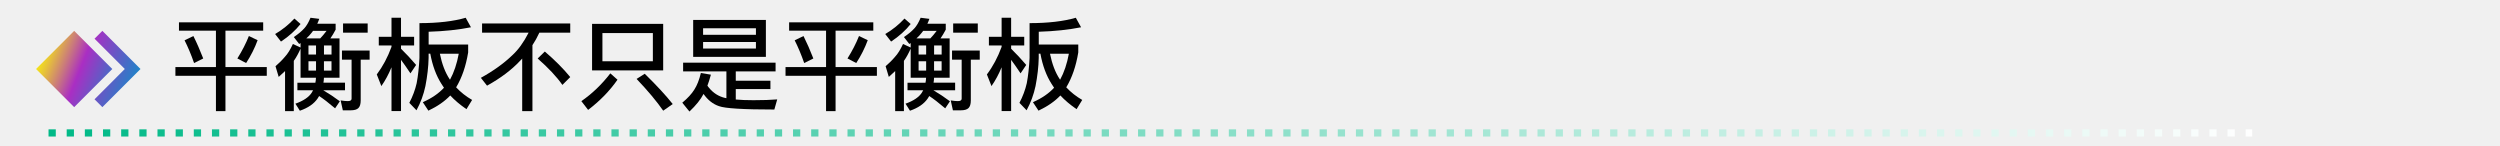
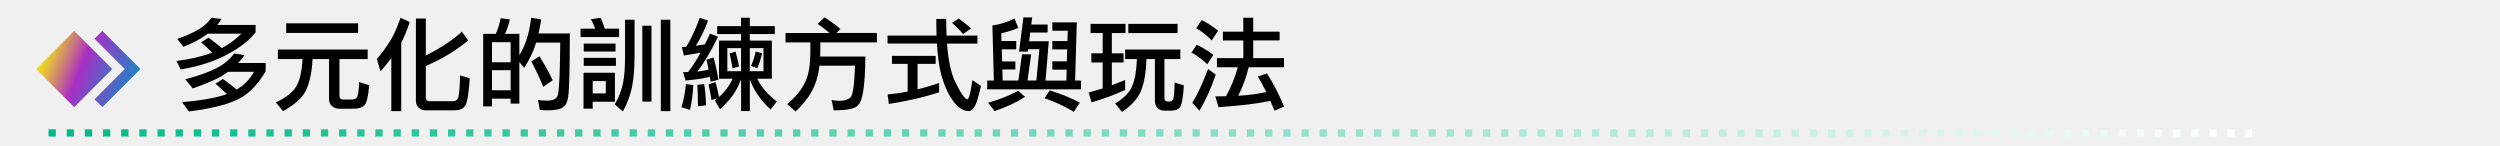
<svg xmlns="http://www.w3.org/2000/svg" xmlns:xlink="http://www.w3.org/1999/xlink" version="1.1" id="Layer_1" x="0px" y="0px" width="688.39px" height="40px" viewBox="0 0 688.39 40" style="enable-background:new 0 0 688.39 40;" xml:space="preserve">
  <style type="text/css">
	.st0{fill:url(#SVGID_1_);}
	.st1{fill:url(#SVGID_2_);}
	.st2{fill:none;stroke:url(#SVGID_3_);stroke-width:2;stroke-miterlimit:10;stroke-dasharray:2,3,2,3,2,3;}
	.st3{enable-background:new    ;}
	.st4{fill:#FFFFFF;}
	.st5{fill:none;stroke:#ABABAB;stroke-miterlimit:10;}
</style>
  <symbol id="New_Symbol_1" viewBox="-14.38 -10.5 28.75 21">
    <g id="XMLID_13_">
      <g>
        <linearGradient id="SVGID_1_" gradientUnits="userSpaceOnUse" x1="-33.248" y1="11.749" x2="18.418" y2="-8.917">
          <stop offset="5.618000e-03" style="stop-color:#FF2727" />
          <stop offset="0.352" style="stop-color:#FFFF00" />
          <stop offset="0.381" style="stop-color:#F8EE10" />
          <stop offset="0.439" style="stop-color:#E6C13A" />
          <stop offset="0.518" style="stop-color:#C9797D" />
          <stop offset="0.596" style="stop-color:#AA2EC3" />
          <stop offset="0.737" style="stop-color:#4F66C6" />
          <stop offset="0.854" style="stop-color:#0097C9" />
          <stop offset="1" style="stop-color:#FFFF00" />
        </linearGradient>
        <polygon class="st0" points="6.62,0 -3.88,-10.5 -14.38,0 -3.88,10.5    " />
        <linearGradient id="SVGID_2_" gradientUnits="userSpaceOnUse" x1="-32.179" y1="14.422" x2="19.487" y2="-6.244">
          <stop offset="5.618000e-03" style="stop-color:#FF2727" />
          <stop offset="0.213" style="stop-color:#FFFF00" />
          <stop offset="0.258" style="stop-color:#F8EE10" />
          <stop offset="0.349" style="stop-color:#E6C13A" />
          <stop offset="0.474" style="stop-color:#C9797D" />
          <stop offset="0.596" style="stop-color:#AA2EC3" />
          <stop offset="0.78" style="stop-color:#4F66C6" />
          <stop offset="0.933" style="stop-color:#0097C9" />
          <stop offset="1" style="stop-color:#FFFF00" />
        </linearGradient>
        <polygon class="st1" points="3.88,10.5 1.72,8.34 10.06,0 1.72,-8.34 3.88,-10.5 14.38,0    " />
      </g>
    </g>
  </symbol>
  <symbol id="New_Symbol_4" viewBox="-299.3 -1 606.8 2">
    <linearGradient id="SVGID_3_" gradientUnits="userSpaceOnUse" x1="-299.3" y1="0" x2="307.5" y2="0">
      <stop offset="0" style="stop-color:#00B987" />
      <stop offset="1" style="stop-color:#FFFFFF" />
    </linearGradient>
    <line class="st2" x1="-299.3" y1="0" x2="307.5" y2="0" />
  </symbol>
  <g class="st3">
-     <path d="M49.28,6.15h23.19v2.3H62.08v10.01h11.38v2.41H62.08v9.73h-2.62v-9.73H48.3v-2.41h11.16V8.44H49.28V6.15z M53.25,9.92   c0.93,1.86,1.83,3.92,2.71,6.18l-2.52,1.26c-0.8-2.31-1.68-4.4-2.62-6.26L53.25,9.92z M68.53,9.92l2.41,1.15   c-0.8,2.17-1.86,4.27-3.17,6.29l-2.41-1.26C66.69,13.97,67.75,11.91,68.53,9.92z" />
-     <path d="M81.06,5.11l1.7,1.5c-1.42,1.79-3.22,3.4-5.39,4.84l-1.61-2.08C77.72,8.22,79.49,6.8,81.06,5.11z M80.65,12.11l2.11,0.98   v-1.23c-0.13,0.09-0.26,0.17-0.38,0.25l-1.48-1.91c1.15-0.75,2.11-1.55,2.9-2.41c0.6-0.66,1.17-1.62,1.7-2.9l2.41,0.3   c-0.16,0.49-0.35,0.94-0.55,1.34h5.06v1.64c-0.49,0.93-0.98,1.73-1.45,2.41h2.52V21.4h-4.29c-0.02,0.49-0.06,0.95-0.14,1.37H95   v2.08h-5.99c1.51,0.89,3.04,1.9,4.57,3.04l-1.31,1.94c-1.82-1.55-3.29-2.68-4.4-3.39c-0.13,0.24-0.26,0.45-0.38,0.63   c-1,1.49-2.64,2.63-4.92,3.42l-1.23-1.94c2.19-0.78,3.67-1.78,4.46-2.98c0.16-0.24,0.3-0.47,0.41-0.71h-4.32v-2.08h4.95   c0.09-0.42,0.15-0.88,0.16-1.37h-4.24v-8.01c-0.6,1.35-1.22,2.47-1.86,3.36v13.84h-2.41V19.57c-0.57,0.55-1.15,1.08-1.75,1.61   l-0.88-2.95c0.98-0.84,1.85-1.7,2.6-2.6C79.23,14.81,79.95,13.64,80.65,12.11z M84.34,10.58h3.83c0.56-0.58,1.15-1.28,1.75-2.08   H86.2c-0.13,0.2-0.27,0.39-0.44,0.57C85.34,9.62,84.87,10.12,84.34,10.58z M84.94,15.01h2.08v-2.49h-2.08V15.01z M87.02,19.44   v-2.57h-2.08v2.57H87.02z M89.21,12.52v2.49h2.08v-2.49H89.21z M91.28,19.44v-2.57h-2.08v2.57H91.28z M94.15,13.91h7.63v2.52h-2.46   v11.21c0,1-0.21,1.7-0.63,2.11c-0.4,0.42-1.13,0.63-2.19,0.63H94.4l-0.6-2.73c0.8,0.13,1.46,0.19,1.97,0.19   c0.69,0,1.04-0.22,1.04-0.66V16.43h-2.65V13.91z M94.46,6.47h6.78v2.52h-6.78V6.47z" />
-     <path d="M104.3,10.14h3.5V4.89h2.62v5.25h3.61v2.38h-3.61v0.9c1.37,1.33,2.75,2.82,4.16,4.46l-1.56,2.32   c-1-1.51-1.87-2.75-2.6-3.72v14.11h-2.62V18.53c-0.8,1.95-1.73,3.67-2.79,5.17l-1.26-3.2c1.66-2.21,3.01-4.74,4.05-7.6v-0.38h-3.5   V10.14z M128.23,4.89l1.45,2.62c-3.46,0.69-7.35,1.1-11.65,1.23v3.53h10.88v2.16c-0.62,3.77-1.72,6.98-3.31,9.62   c1.26,1.35,2.73,2.51,4.4,3.47l-1.56,2.54c-1.75-1.2-3.24-2.46-4.46-3.77c-1.5,1.59-3.5,2.98-6.02,4.18l-1.53-2.32   c2.46-1.11,4.4-2.44,5.82-3.99c-0.26-0.36-0.48-0.71-0.68-1.04c-1.46-2.28-2.49-5.06-3.09-8.34h-0.46v1.15   c-0.05,2.44-0.35,5.03-0.88,7.77c-0.49,2.33-1.31,4.56-2.46,6.67l-1.97-2.05c0.93-1.77,1.6-3.57,2.02-5.41   c0.38-2,0.64-4.33,0.77-6.97V6.37C120.61,6.37,124.85,5.87,128.23,4.89z M121.12,14.79c0.58,2.86,1.48,5.2,2.68,7   c0.04,0.07,0.07,0.13,0.11,0.16c1.09-1.99,1.9-4.38,2.41-7.16H121.12z" />
-     <path d="M132.74,6.47h24.28v2.52h-8.5c-0.58,1.26-1.22,2.41-1.91,3.45v18.16h-2.82V16.13c-0.2,0.22-0.39,0.42-0.57,0.6   c-2.35,2.52-5.39,4.8-9.11,6.86l-1.7-2.16c3.46-1.91,6.35-3.99,8.67-6.23c1.62-1.48,3.12-3.54,4.48-6.21h-12.82V6.47z    M150.02,14.19c2.77,2.37,5.1,4.71,7,7.03l-2.16,2.16c-1.57-2.24-3.84-4.67-6.81-7.27L150.02,14.19z" />
-     <path d="M168.06,20.2l1.97,1.75c-2.15,3.08-4.85,5.85-8.09,8.31l-1.86-2.41C163.05,25.8,165.71,23.25,168.06,20.2z M163.03,6.58   h19.58v12.8h-19.58V6.58z M179.77,16.87V9.1h-13.89v7.77H179.77z M177.53,20.31c3.3,3.23,5.87,6.01,7.71,8.34l-2.62,1.83   c-1.77-2.55-4.21-5.47-7.33-8.75L177.53,20.31z" />
-     <path d="M188.08,17.25h25.48v2.41H202.6v2.57h9.54v2.3h-9.54v2.87c1.37,0.13,2.99,0.19,4.87,0.19c2.59,0,4.77-0.07,6.54-0.22   l-0.79,2.79c-8.51,0-13.59-0.31-15.23-0.93c-1.66-0.55-3.08-1.67-4.27-3.36c-0.78,1.53-2.08,3.14-3.88,4.84l-1.97-2.43   c1.49-1.24,2.61-2.45,3.34-3.64c0.73-1.13,1.32-2.64,1.78-4.54l2.76,0.46c-0.31,1.15-0.63,2.16-0.96,3.04   c1.13,1.59,2.52,2.64,4.16,3.17c0.33,0.11,0.68,0.2,1.07,0.27v-7.38h-11.92V17.25z M190.87,5.49h20.02v10.17h-20.02V5.49z    M193.6,9.59h14.55v-1.8H193.6V9.59z M208.15,13.37v-1.8H193.6v1.8H208.15z" />
-     <path d="M217.28,6.15h23.19v2.3h-10.39v10.01h11.38v2.41h-11.38v9.73h-2.62v-9.73H216.3v-2.41h11.16V8.44h-10.17V6.15z    M221.25,9.92c0.93,1.86,1.83,3.92,2.71,6.18l-2.52,1.26c-0.8-2.31-1.68-4.4-2.62-6.26L221.25,9.92z M236.53,9.92l2.41,1.15   c-0.8,2.17-1.86,4.27-3.17,6.29l-2.41-1.26C234.69,13.97,235.75,11.91,236.53,9.92z" />
-     <path d="M249.06,5.11l1.7,1.5c-1.42,1.79-3.22,3.4-5.39,4.84l-1.61-2.08C245.72,8.22,247.49,6.8,249.06,5.11z M248.65,12.11   l2.11,0.98v-1.23c-0.13,0.09-0.26,0.17-0.38,0.25l-1.48-1.91c1.15-0.75,2.11-1.55,2.9-2.41c0.6-0.66,1.17-1.62,1.7-2.9l2.41,0.3   c-0.16,0.49-0.35,0.94-0.55,1.34h5.06v1.64c-0.49,0.93-0.98,1.73-1.45,2.41h2.52V21.4h-4.29c-0.02,0.49-0.06,0.95-0.14,1.37H263   v2.08h-5.99c1.51,0.89,3.04,1.9,4.57,3.04l-1.31,1.94c-1.82-1.55-3.29-2.68-4.4-3.39c-0.13,0.24-0.26,0.45-0.38,0.63   c-1,1.49-2.64,2.63-4.92,3.42l-1.23-1.94c2.19-0.78,3.67-1.78,4.46-2.98c0.16-0.24,0.3-0.47,0.41-0.71h-4.32v-2.08h4.95   c0.09-0.42,0.15-0.88,0.16-1.37h-4.24v-8.01c-0.6,1.35-1.22,2.47-1.86,3.36v13.84h-2.41V19.57c-0.57,0.55-1.15,1.08-1.75,1.61   l-0.88-2.95c0.98-0.84,1.85-1.7,2.6-2.6C247.23,14.81,247.95,13.64,248.65,12.11z M252.34,10.58h3.83   c0.56-0.58,1.15-1.28,1.75-2.08h-3.72c-0.13,0.2-0.27,0.39-0.44,0.57C253.34,9.62,252.87,10.12,252.34,10.58z M252.94,15.01h2.08   v-2.49h-2.08V15.01z M255.02,19.44v-2.57h-2.08v2.57H255.02z M257.21,12.52v2.49h2.08v-2.49H257.21z M259.28,19.44v-2.57h-2.08   v2.57H259.28z M262.15,13.91h7.63v2.52h-2.46v11.21c0,1-0.21,1.7-0.63,2.11c-0.4,0.42-1.13,0.63-2.19,0.63h-2.11l-0.6-2.73   c0.8,0.13,1.46,0.19,1.97,0.19c0.69,0,1.04-0.22,1.04-0.66V16.43h-2.65V13.91z M262.46,6.47h6.78v2.52h-6.78V6.47z" />
-     <path d="M272.3,10.14h3.5V4.89h2.62v5.25h3.61v2.38h-3.61v0.9c1.37,1.33,2.75,2.82,4.16,4.46l-1.56,2.32   c-1-1.51-1.87-2.75-2.6-3.72v14.11h-2.62V18.53c-0.8,1.95-1.73,3.67-2.79,5.17l-1.26-3.2c1.66-2.21,3.01-4.74,4.05-7.6v-0.38h-3.5   V10.14z M296.23,4.89l1.45,2.62c-3.46,0.69-7.35,1.1-11.65,1.23v3.53h10.88v2.16c-0.62,3.77-1.72,6.98-3.31,9.62   c1.26,1.35,2.73,2.51,4.4,3.47l-1.56,2.54c-1.75-1.2-3.24-2.46-4.46-3.77c-1.5,1.59-3.5,2.98-6.02,4.18l-1.53-2.32   c2.46-1.11,4.4-2.44,5.82-3.99c-0.26-0.36-0.48-0.71-0.68-1.04c-1.46-2.28-2.49-5.06-3.09-8.34h-0.46v1.15   c-0.05,2.44-0.35,5.03-0.88,7.77c-0.49,2.33-1.31,4.56-2.46,6.67l-1.97-2.05c0.93-1.77,1.6-3.57,2.02-5.41   c0.38-2,0.64-4.33,0.77-6.97V6.37C288.61,6.37,292.85,5.87,296.23,4.89z M289.12,14.79c0.58,2.86,1.48,5.2,2.68,7   c0.04,0.07,0.07,0.13,0.11,0.16c1.09-1.99,1.9-4.38,2.41-7.16H289.12z" />
+     <path d="M58.25,4.89l2.73,0.33c-0.35,0.6-0.73,1.15-1.15,1.64h10.55v2.05c-1.71,2.15-4.08,4.05-7.11,5.69   c-3.79,2.17-8.29,3.67-13.51,4.51l-1.18-2.32c3.81-0.47,7.09-1.24,9.84-2.3c-0.84-0.88-1.85-1.81-3.04-2.82l2.05-1.31   c1.5,1.11,2.72,2.08,3.66,2.9c2.02-1.11,3.83-2.44,5.41-3.99h-9.3c-0.13,0.09-0.23,0.16-0.3,0.22c-1.64,1.24-3.77,2.37-6.4,3.39   l-1.7-2.16c2.37-0.82,4.35-1.7,5.93-2.65C56.02,7.35,57.18,6.29,58.25,4.89z M64.46,14.73l2.87,0.46c-0.57,0.8-1.15,1.52-1.75,2.16   h7.57v2.27c-1.95,3.37-4.21,5.8-6.78,7.27c-2.92,1.7-7.7,2.96-14.36,3.8l-1.86-2.57c5.36-0.46,9.47-1.19,12.33-2.21   c-0.89-0.89-1.94-1.84-3.14-2.84l2.05-1.34c1.5,1.11,2.75,2.09,3.77,2.93c1.97-1.11,3.56-2.74,4.79-4.89h-7.11   c-0.11,0.07-0.21,0.14-0.3,0.19c-1.84,1.39-5,2.85-9.46,4.4l-2.05-2.52c3.94-1.08,6.85-2.13,8.75-3.17   C61.72,17.69,63.27,16.37,64.46,14.73z" />
+     <path d="M76.52,13.64h24.72v2.62h-7.77v10.17c0,0.66,0.37,0.98,1.12,0.98h2.21c0.64,0,1.1-0.16,1.39-0.46   c0.36-0.31,0.6-1.76,0.71-4.35l2.76,0.88c-0.27,3.17-0.74,5.04-1.39,5.61c-0.57,0.56-1.59,0.85-3.09,0.85H93.5   c-0.88,0-1.57-0.24-2.08-0.71c-0.55-0.49-0.82-1.15-0.82-1.97V16.26h-4.54c-0.18,3.57-0.77,6.4-1.75,8.48   c-0.93,2.08-3.05,4.03-6.37,5.85l-1.97-2.38c2.7-1.31,4.52-2.71,5.47-4.18c1.06-1.68,1.68-4.27,1.86-7.77h-6.78V13.64z M78.81,6.42   h19.8v2.65h-19.8V6.42z" />
+     <path d="M110.29,4.89l2.54,1.18c-0.75,2.22-1.53,4.14-2.35,5.74v18.79h-2.73v-14.6c-0.91,1.22-1.91,2.44-2.98,3.66l-1.01-3.39   c1.35-1.57,2.53-3.18,3.55-4.84C108.33,9.91,109.32,7.73,110.29,4.89z M124.7,27.86c0.6,0,1.05-0.23,1.34-0.68   c0.33-0.46,0.55-2.6,0.66-6.43l2.65,0.85c-0.27,4.3-0.72,6.84-1.34,7.63c-0.53,0.77-1.5,1.15-2.93,1.15h-7.79   c-0.84,0-1.5-0.24-2-0.71c-0.51-0.49-0.77-1.15-0.77-1.97V5.11h2.73v10.17c3.96-1.95,7.26-4.14,9.93-6.56l1.72,2.41   c-3.34,2.81-7.22,5.15-11.65,7.03v8.72c0,0.66,0.36,0.98,1.09,0.98H124.7z" />
+     <path d="M137.85,5l2.54,0.36c-0.31,1.44-0.76,2.76-1.34,3.96h3.96v5.88c0.82-1.37,1.45-2.71,1.89-4.02   c0.57-1.57,1.02-3.66,1.37-6.29l2.76,0.46c-0.25,1.46-0.5,2.74-0.74,3.86h8.61c0,9.86-0.16,15.71-0.46,17.53   c-0.24,1.44-0.69,2.37-1.37,2.79c-0.78,0.56-2.22,0.85-4.32,0.85c-0.6,0-1.3-0.04-2.11-0.11l-0.49-2.73   c0.86,0.11,1.73,0.16,2.62,0.16c1.71,0,2.67-0.57,2.87-1.72c0.35-1.46,0.56-6.21,0.63-14.25h-6.67c-0.05,0.2-0.11,0.38-0.16,0.55   c-0.6,2.01-1.64,4.14-3.12,6.4l-1.31-1.61v11.46h-2.41v-1.37h-5.14v2.13h-2.41V9.32h3.47C137.14,7.95,137.58,6.51,137.85,5z    M135.47,17.14h5.14v-5.52h-5.14V17.14z M135.47,24.85h5.14v-5.52h-5.14V24.85z M148.54,15.5c1.57,2.55,2.79,4.75,3.66,6.59   l-2.62,1.83c-0.78-2.04-1.88-4.38-3.28-7L148.54,15.5z" />
+     <path d="M165.38,4.89c0.4,0.89,0.78,1.9,1.15,3.01h3.94v2.3h-10.61V7.9h4.05c-0.35-0.93-0.75-1.79-1.2-2.6L165.38,4.89z    M169.32,20.04v7.98h-6.12v1.91h-2.52v-9.9H169.32z M160.74,12h8.75v2.19h-8.75V12z M160.74,15.94h8.86v2.19h-8.86V15.94z    M163.2,25.72h3.61v-3.39h-3.61V25.72z M172.11,5.44h2.62v9.84c0,3.45-0.23,6.3-0.68,8.56c-0.44,2.24-1.29,4.53-2.54,6.86   l-2.24-1.97c1.08-1.79,1.83-3.72,2.27-5.8c0.38-1.68,0.57-4.23,0.57-7.66V5.44z M176.87,7.08h2.52v20.89h-2.52V7.08z M181.96,5.44   h2.62v25.16h-2.62V5.44z" />
+     <path d="M188.87,23.15l2.05,0.27c-0.16,2.7-0.47,4.98-0.93,6.84l-2.35-0.74C188.26,27.52,188.67,25.4,188.87,23.15z M192.67,4.89   l2.3,0.79c-0.98,2.61-2.11,4.91-3.36,6.92c0.86-0.13,1.68-0.25,2.46-0.38c0.49-0.95,0.97-1.93,1.42-2.95l2.21,0.85   c-1.86,3.9-3.76,7.1-5.71,9.6c1.22-0.15,2.26-0.33,3.12-0.55c-0.16-0.93-0.36-1.83-0.57-2.71l1.94-0.63   c0.51,1.79,0.96,3.83,1.34,6.12l-2.13,0.55c-0.07-0.46-0.15-0.9-0.22-1.34c-1.64,0.42-3.87,0.76-6.7,1.01l-0.68-2.3   c0.49,0,0.96-0.01,1.39-0.03c1.13-1.44,2.27-3.22,3.42-5.33c-1.4,0.27-2.93,0.53-4.59,0.77l-0.55-2.3   c0.42-0.04,0.83-0.07,1.23-0.11C190.4,10.5,191.63,7.84,192.67,4.89z M193.9,23.15c0.25,1.44,0.43,3.39,0.52,5.85l-2.24,0.27   c-0.02-2.53-0.07-4.5-0.16-5.91L193.9,23.15z M197.02,22.61c0.36,1.22,0.68,2.59,0.96,4.1c0.91-0.8,1.63-1.59,2.16-2.35   c0.58-0.73,1.11-1.62,1.59-2.68h-3.75v-10.5h6.07v-1.8h-6.56V7.19h6.56v-2.3h2.41v2.3h6.89v2.19h-6.89v1.8h6.07v10.5h-3.99   c0.53,1.09,1.16,2.1,1.89,3.01c0.84,1,2,2.1,3.47,3.28l-1.72,2.19c-1.57-1.46-2.83-2.94-3.77-4.43c-0.77-1.13-1.41-2.44-1.94-3.94   v8.8h-2.41v-8.78c-0.47,1.31-0.96,2.35-1.45,3.12c-0.88,1.62-2.32,3.34-4.35,5.14l-1.42-2.38c0.25-0.2,0.49-0.4,0.71-0.6   l-1.64,0.44c-0.22-1.49-0.49-2.93-0.82-4.29L197.02,22.61z M204.05,19.6v-6.34h-3.77v6.34H204.05z M202.52,14.19   c0.36,1.2,0.69,2.58,0.98,4.13l-1.8,0.46c-0.22-1.4-0.49-2.75-0.82-4.05L202.52,14.19z M210.23,19.6v-6.34h-3.77v6.34H210.23z    M208.1,14.19l1.75,0.46c-0.35,1.5-0.78,2.87-1.31,4.13l-1.75-0.63C207.29,17.11,207.73,15.79,208.1,14.19z" />
+     <path d="M227.02,4.78c1.73,1.08,3.19,2.14,4.38,3.2l-1.07,1.09h11.13v2.6h-15.59v2.19c0,0.58-0.01,1.15-0.03,1.7h12.44   c-0.05,7.78-0.71,12.23-1.97,13.34c-0.64,0.98-2.89,1.48-6.75,1.48l-0.57-2.84c0.88,0.15,1.59,0.22,2.16,0.22   c1.37,0,2.39-0.32,3.06-0.96c0.64-0.64,1.05-3.54,1.23-8.72h-9.79c-0.24,1.97-0.65,3.68-1.23,5.14c-0.91,2.44-2.69,4.94-5.33,7.49   l-2.35-2.05c2.41-1.97,4.11-4.09,5.11-6.37c0.86-1.84,1.29-4.65,1.29-8.42v-2.19h-6.84v-2.6h12.09c-0.91-0.82-1.99-1.65-3.23-2.49   L227.02,4.78z" />
+     <path d="M244.41,9.81h13.48c-0.05-1.46-0.08-2.99-0.08-4.59h2.73c0,1.64,0.04,3.17,0.11,4.59h8.5V12h-8.39   c0.35,4.52,1.06,7.94,2.13,10.25c1.62,3.39,2.79,5.09,3.5,5.09c0.4,0,0.86-1.76,1.37-5.28l2.35,1.61   c-0.73,3.35-1.41,5.38-2.05,6.07c-0.38,0.56-0.83,0.85-1.34,0.85c-1.2,0-2.42-0.66-3.64-1.97c-1.6-1.86-2.91-4.54-3.91-8.04   c-0.58-2.31-0.98-5.18-1.18-8.59h-13.59V9.81z M245.61,15.39h12.03v2.19h-4.98v7.03c1.95-0.47,3.93-1.06,5.93-1.75v2.57   c-4.14,1.33-8.75,2.4-13.84,3.2L244.41,26c1.8-0.15,3.65-0.41,5.52-0.79v-7.63h-4.32V15.39z M263.99,5.11   c1.46,1.06,2.59,1.97,3.39,2.73l-2.19,1.53c-0.75-0.91-1.76-1.94-3.04-3.09L263.99,5.11z" />
+     <path d="M279.35,5.11l1.04,2.54c-0.97,0.49-2.52,1-4.68,1.53l0.05,2.11h4.07v2.3h-3.99l0.11,3.34h3.64v2.19h-3.58l0.08,3.06h4.32   l1.01-7.22h2.52l-1.01,7.22h2.43l0.85-8.64h-3.12l-0.08,0.66h-2.41l1.2-9.41h2.41l-0.25,1.97h4.51v2.19h-4.79l-0.3,2.41h5.41   l-0.9,10.83h5.74l0.08-3.01h-3.94v-2.3h3.99l0.11-3.28h-4.1v-2.3h4.16l0.08-2.84h-4.24v-2.3h6.73l-0.46,16.02h1.61v2.41h-25.81   v-2.41h1.83l-0.41-15.18C275.2,6.78,277.22,6.15,279.35,5.11z M280.37,25.01l1.89,1.67c-2.22,1.44-5.02,2.74-8.39,3.91l-1.78-2.3   C275.16,27.42,277.92,26.33,280.37,25.01z M289.06,24.9c3.03,0.93,5.79,2.05,8.29,3.36l-1.67,2.54c-2.61-1.57-5.3-2.82-8.07-3.75   L289.06,24.9z" />
+     <path d="M300.3,6.58h9.62V9.1h-3.77v5.58h3.23v2.52h-3.23v6.26c1.29-0.47,2.52-0.96,3.66-1.45v2.76c-2.68,1.24-5.76,2.38-9.24,3.42   l-0.82-2.73c1.35-0.36,2.64-0.74,3.88-1.12v-7.14h-3.12v-2.52h3.12V9.1h-3.34V6.58z M309.81,13.64h15.2v2.62h-4.38v10.72   c0,0.66,0.35,0.98,1.04,0.98h0.36c0.44,0,0.76-0.17,0.96-0.52c0.24-0.33,0.39-1.9,0.46-4.73l2.54,0.82   c-0.22,3.41-0.59,5.42-1.12,6.04c-0.46,0.6-1.29,0.9-2.49,0.9h-1.72c-0.8,0-1.44-0.24-1.91-0.71c-0.49-0.49-0.74-1.15-0.74-1.97   V16.26h-2.32c-0.13,3.63-0.61,6.49-1.45,8.59c-0.77,2.11-2.52,4.1-5.28,5.96l-1.89-2.3c2.19-1.33,3.67-2.77,4.46-4.32   c0.88-1.7,1.39-4.34,1.53-7.93h-3.25V13.64z M310.69,6.58h13.56V9.1h-13.56V6.58z" />
+     <path d="M329.53,12.33c1.68,0.78,3.2,1.72,4.57,2.82l-1.67,2.54c-1.4-1.35-2.85-2.42-4.35-3.2L329.53,12.33z M332.65,19l2.11,1.56   c-1.31,3.81-2.81,7.12-4.48,9.93l-1.97-2.19C329.68,26.13,331.13,23.03,332.65,19z M330.9,5.52c1.64,0.84,3.14,1.82,4.51,2.95   l-1.75,2.65c-1.39-1.4-2.81-2.52-4.27-3.34L330.9,5.52z M336.72,8.72h5.63V4.89h2.73v3.83h7.27v2.41h-7.27v4.87h8.48v2.52h-9.73   c-0.58,2.5-1.54,5.11-2.87,7.85c3.06-0.18,5.63-0.53,7.71-1.04c-0.75-1.53-1.52-2.95-2.32-4.27l2.52-0.85   c1.8,2.86,3.37,5.9,4.7,9.11l-2.62,1.18c-0.38-0.97-0.77-1.88-1.15-2.73c-3.28,0.73-8.04,1.31-14.27,1.75l-0.88-2.98   c1.02,0,2-0.01,2.93-0.03c1.37-2.44,2.45-5.1,3.25-7.98h-5.74v-2.52h7.27v-4.87h-5.63V8.72z" />
  </g>
  <use xlink:href="#New_Symbol_1" width="28.75" height="21" x="-14.38" y="-10.5" transform="matrix(1 0 0 -1 24.305 19)" style="overflow:visible;" />
  <use xlink:href="#New_Symbol_4" width="606.8" height="2" x="-299.3" y="-1" transform="matrix(1 0 0 -1 312.6619 36.6047)" style="overflow:visible;" />
</svg>
